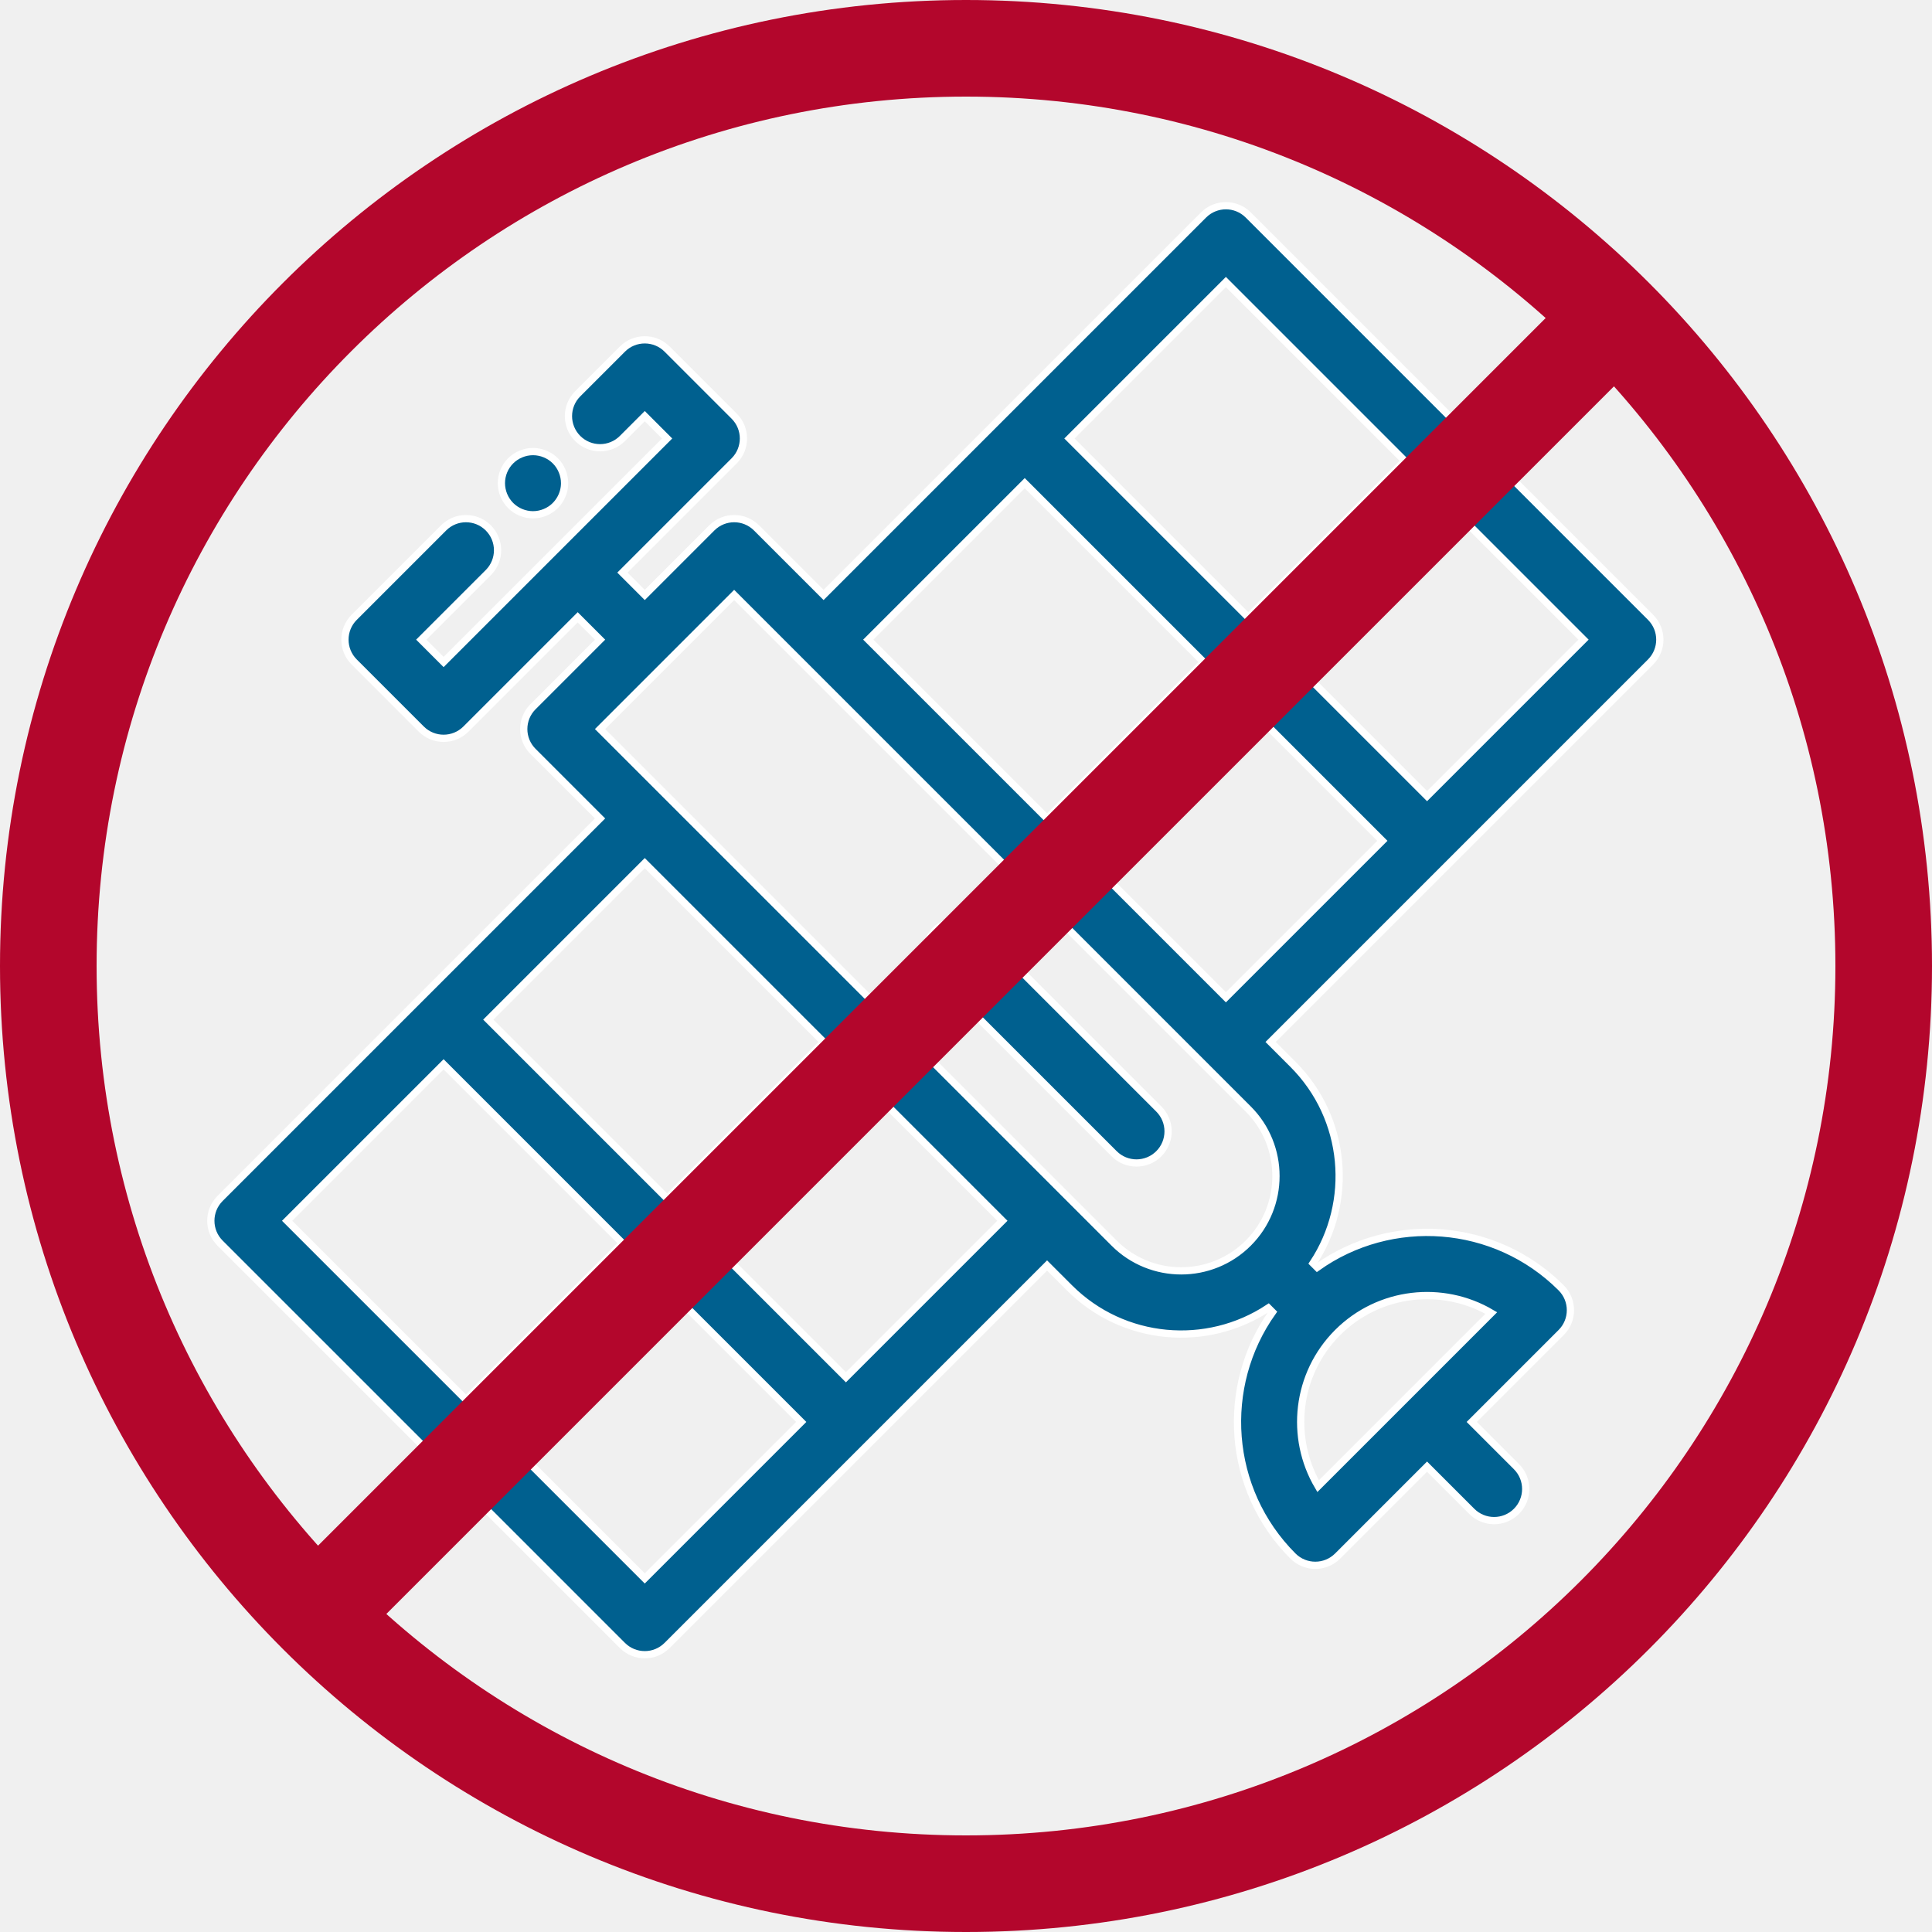
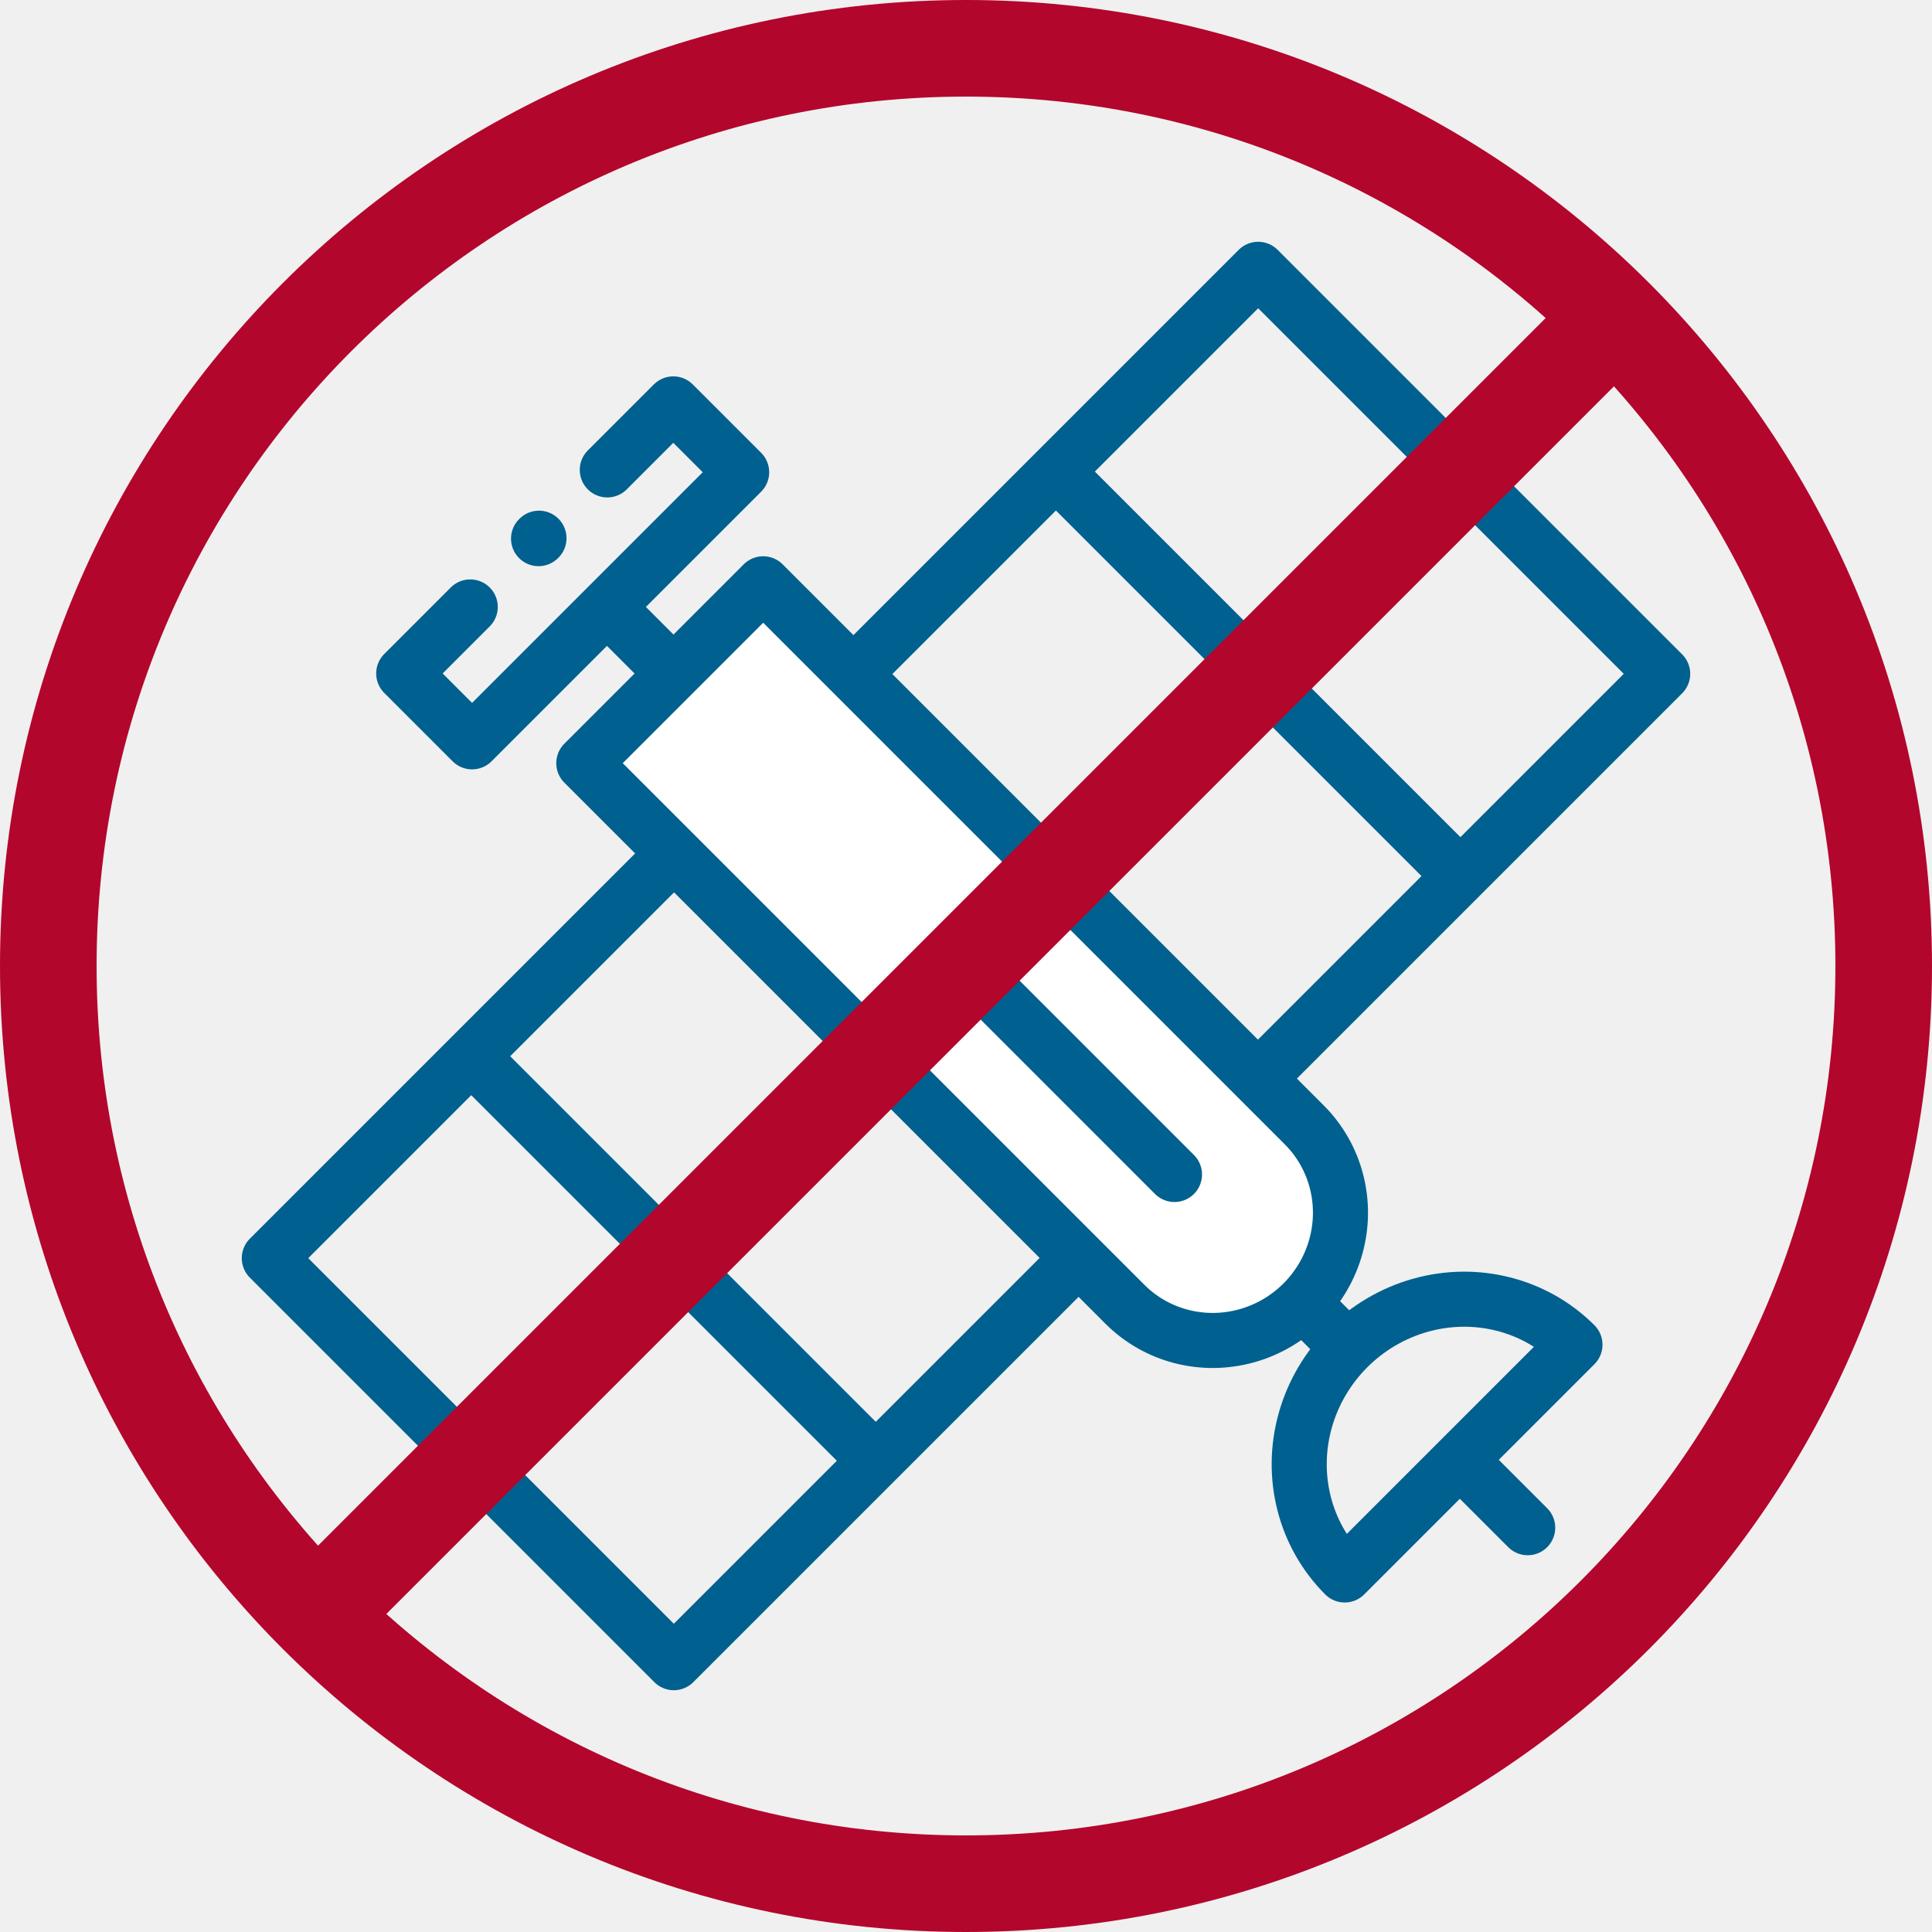
- <svg xmlns="http://www.w3.org/2000/svg" width="200mm" height="200mm" viewBox="0 0 200 200" version="1.1" id="svg846">
+ <svg xmlns="http://www.w3.org/2000/svg" xmlns:xlink="http://www.w3.org/1999/xlink" width="200mm" height="200mm" viewBox="0 0 200 200" version="1.1" id="svg846">
  <defs id="defs843" />
  <g id="layer1">
-     <g id="SVGRepo_iconCarrier" transform="matrix(-0.2078813,0.2078813,-0.2078813,-0.2078813,210.2011,103.2367)" style="fill:#00608f;fill-opacity:1">
-       <g id="g8" style="fill:#00608f;fill-opacity:1">
-         <g id="g6" style="fill:#00608f;fill-opacity:1">
-           <path d="m 255.778,498.7 c -0.134,-0.713 -0.356,-1.416 -0.634,-2.082 -0.278,-0.679 -0.623,-1.325 -1.024,-1.924 -0.401,-0.613 -0.868,-1.181 -1.38,-1.693 -0.512,-0.512 -1.08,-0.979 -1.692,-1.38 -0.601,-0.4 -1.247,-0.746 -1.926,-1.024 -0.668,-0.278 -1.369,-0.489 -2.081,-0.633 -3.606,-0.735 -7.457,0.455 -10.04,3.037 -0.512,0.512 -0.979,1.08 -1.38,1.693 -0.412,0.6 -0.746,1.245 -1.024,1.924 -0.278,0.668 -0.501,1.369 -0.646,2.081 -0.145,0.712 -0.211,1.447 -0.211,2.17 0,0.722 0.067,1.458 0.211,2.17 0.145,0.712 0.367,1.414 0.646,2.093 0.278,0.668 0.612,1.313 1.024,1.914 0.401,0.612 0.868,1.18 1.38,1.692 2.07,2.07 4.942,3.262 7.869,3.262 0.724,0 1.458,-0.068 2.17,-0.211 0.712,-0.145 1.414,-0.356 2.081,-0.634 0.679,-0.278 1.325,-0.623 1.926,-1.024 0.612,-0.411 1.18,-0.879 1.692,-1.391 0.512,-0.512 0.979,-1.08 1.38,-1.692 0.401,-0.601 0.746,-1.247 1.024,-1.914 0.278,-0.679 0.501,-1.38 0.634,-2.093 0.145,-0.713 0.223,-1.448 0.223,-2.17 10e-4,-0.724 -0.077,-1.46 -0.222,-2.171 z" id="path4" style="fill:#00608f;fill-opacity:1;stroke:#ffffff;stroke-width:2.551;stroke-miterlimit:4;stroke-dasharray:none;stroke-opacity:1" />
-         </g>
-       </g>
-       <g id="g14" style="fill:#00608f;fill-opacity:1">
-         <g id="g12" style="fill:#00608f;fill-opacity:1">
-           <path d="M 500.87,178.087 H 400.696 311.652 v -11.13 c 0,-26.876 -19.15,-49.362 -44.522,-54.532 v -2.066 c 31.543,-5.316 55.652,-32.807 55.652,-65.837 0,-6.146 -4.983,-11.13 -11.13,-11.13 H 267.13 V 11.13 C 267.13,4.984 262.147,0 256,0 249.853,0 244.87,4.984 244.87,11.13 v 22.261 h -44.522 c -6.147,0 -11.13,4.984 -11.13,11.13 0,33.031 24.11,60.521 55.652,65.837 v 2.065 c -25.372,5.171 -44.522,27.657 -44.522,54.532 v 11.13 H 111.305 11.131 c -6.147,0 -11.13,4.984 -11.13,11.13 v 89.043 111.304 c 0,6.146 4.983,11.13 11.13,11.13 h 100.174 89.043 v 33.391 c 0,6.146 4.983,11.13 11.13,11.13 h 33.391 v 11.13 h -55.652 c -6.147,0 -11.13,4.984 -11.13,11.13 v 33.391 c 0,6.146 4.983,11.13 11.13,11.13 h 22.261 c 6.147,0 11.13,-4.984 11.13,-11.13 0,-6.146 -4.983,-11.13 -11.13,-11.13 h -11.13 v -11.13 h 111.304 v 11.13 h -33.391 c -6.147,0 -11.13,4.984 -11.13,11.13 0,6.146 4.983,11.13 11.13,11.13 h 44.522 c 6.147,0 11.13,-4.984 11.13,-11.13 v -33.391 c 0,-6.146 -4.983,-11.13 -11.13,-11.13 h -55.652 v -11.13 h 33.391 c 6.147,0 11.13,-4.984 11.13,-11.13 v -33.391 h 89.044 100.174 c 6.147,0 11.13,-4.984 11.13,-11.13 V 278.261 189.218 c 10e-4,-6.147 -4.983,-11.131 -11.13,-11.131 z M 100.174,378.435 H 22.261 v -89.043 h 77.913 z m 0,-111.305 H 22.261 v -66.783 h 77.913 z m 100.174,111.305 h -77.913 v -89.043 h 77.913 z m 0,-111.305 h -77.913 v -66.783 h 77.913 z m 12.54,-211.478 h 86.226 c -4.954,19.181 -22.406,33.391 -43.113,33.391 -20.706,10e-4 -38.159,-14.21 -43.113,-33.391 z m 76.504,133.565 v 89.043 111.304 33.391 H 222.609 V 389.564 278.261 189.218 166.957 c 0,-18.412 14.979,-33.391 33.391,-33.391 18.412,0 33.391,14.979 33.391,33.391 v 22.26 z m 100.174,189.218 h -77.913 v -89.043 h 77.913 z m 0,-111.305 h -77.913 v -66.783 h 77.913 z M 489.74,378.435 h -77.913 v -89.043 h 77.913 z m 0,-111.305 h -77.913 v -66.783 h 77.913 z" id="path10" style="fill:#00608f;fill-opacity:1;stroke:#ffffff;stroke-width:2.551;stroke-miterlimit:4;stroke-dasharray:none;stroke-opacity:1" />
-         </g>
-       </g>
-       <g id="g20" style="fill:#00608f;fill-opacity:1">
-         <g id="g18" style="fill:#00608f;fill-opacity:1">
-           <path d="m 256.001,178.087 c -6.147,0 -11.13,4.984 -11.13,11.13 v 89.043 c 0,6.146 4.983,11.13 11.13,11.13 6.147,0 11.13,-4.984 11.13,-11.13 v -89.043 c 0,-6.146 -4.983,-11.13 -11.13,-11.13 z" id="path16" style="fill:#00608f;fill-opacity:1;stroke:#ffffff;stroke-width:2.551;stroke-miterlimit:4;stroke-dasharray:none;stroke-opacity:1" />
-         </g>
-       </g>
+     <g id="g1534" transform="matrix(0.9483384,0,0,0.9483384,-217.6385,50.12571)" style="stroke-width:1.054">
+       <rect style="fill:none;stroke:#00608f;stroke-width:6.011;stroke-linecap:round;stroke-linejoin:round;stroke-miterlimit:4;stroke-dasharray:none;stroke-dashoffset:215.433;stroke-opacity:1" id="rect3858" width="62.447" height="152.654" x="242.804" y="-275.979" transform="rotate(45)" />
+       <path style="fill:none;fill-rule:evenodd;stroke:#00608f;stroke-width:6.011;stroke-linecap:butt;stroke-linejoin:miter;stroke-miterlimit:4;stroke-dasharray:none;stroke-opacity:1" d="M 388.29,-0.757 281.649,105.884" id="path3893" />
+       <path style="fill:#550000;fill-rule:evenodd;stroke:#00608f;stroke-width:6.011;stroke-linecap:butt;stroke-linejoin:miter;stroke-miterlimit:4;stroke-dasharray:none;stroke-opacity:1" d="M 344.536,-1.602 389.075,42.937" id="path4134" />
+       <use x="0" y="0" xlink:href="#path4134" id="use4386" transform="translate(-63.82236,63.82236)" width="100%" height="100%" style="stroke:#00608f;stroke-width:1.054;stroke-opacity:1" />
+       <path id="path6359" style="fill:#ffffff;fill-opacity:1;stroke:#00608f;stroke-width:6.011;stroke-linejoin:round;stroke-dashoffset:215.433;stroke-opacity:1" d="m 312.803,10.871 59.062,59.062 c 3.446,3.446 4.765,8.497 3.459,13.249 -1.306,4.752 -5.038,8.484 -9.79,9.79 -4.752,1.306 -9.803,-0.012 -13.249,-3.459 L 293.222,30.452 Z" />
+       <path style="fill:none;fill-rule:evenodd;stroke:#00608f;stroke-width:6.011;stroke-linecap:round;stroke-linejoin:miter;stroke-miterlimit:4;stroke-dasharray:none;stroke-opacity:1" d="m 333.88,51.529 23.82,23.82" id="path7861" />
+       <path style="fill:none;fill-rule:evenodd;stroke:#00608f;stroke-width:6.011;stroke-linecap:butt;stroke-linejoin:miter;stroke-miterlimit:4;stroke-dasharray:none;stroke-opacity:1" d="m 295.675,13.324 7.749,7.749" id="path8222" />
+       <path style="fill:none;fill-rule:evenodd;stroke:#00608f;stroke-width:6.011;stroke-linecap:butt;stroke-linejoin:miter;stroke-miterlimit:4;stroke-dasharray:none;stroke-opacity:1" d="m 372.03,89.679 4.497,4.497" id="path8391" />
+       <path style="fill:none;fill-rule:evenodd;stroke:#00608f;stroke-width:6.011;stroke-linecap:round;stroke-linejoin:miter;stroke-miterlimit:4;stroke-dasharray:none;stroke-opacity:1" d="m 389.106,106.755 7.151,7.151" id="path8524" />
+       <path style="fill:none;fill-opacity:1;stroke:#00608f;stroke-width:6.011;stroke-linecap:round;stroke-linejoin:round;stroke-miterlimit:4;stroke-dasharray:none;stroke-dashoffset:215.433;stroke-opacity:1" id="path8694" transform="rotate(135)" d="m -181.878,-350.263 a 17.774,17.292 0 0 1 -8.887,14.975 17.774,17.292 0 0 1 -17.774,0 17.774,17.292 0 0 1 -8.887,-14.975 z" />
+       <rect style="fill:none;fill-opacity:1;stroke:#00608f;stroke-width:6.011;stroke-linecap:round;stroke-linejoin:round;stroke-miterlimit:4;stroke-dasharray:105.448,10.545,0.066,10.545;stroke-dashoffset:32.457;stroke-opacity:1" id="Hinterteil" width="10.553" height="41.615" x="208.047" y="-220.446" transform="rotate(45)" />
    </g>
    <circle style="fill:none;fill-opacity:1;stroke:#b3062c;stroke-width:10;stroke-linecap:round;stroke-miterlimit:4;stroke-dasharray:none;stroke-dashoffset:111.84;stroke-opacity:1" id="path1272" cx="100" cy="100" r="95" />
    <path style="fill:none;fill-rule:evenodd;stroke:#b3062c;stroke-width:10;stroke-linecap:butt;stroke-linejoin:miter;stroke-miterlimit:4;stroke-dasharray:none;stroke-opacity:1" d="M 34.424,165.576 168.756,31.244" id="path2409" />
  </g>
</svg>
